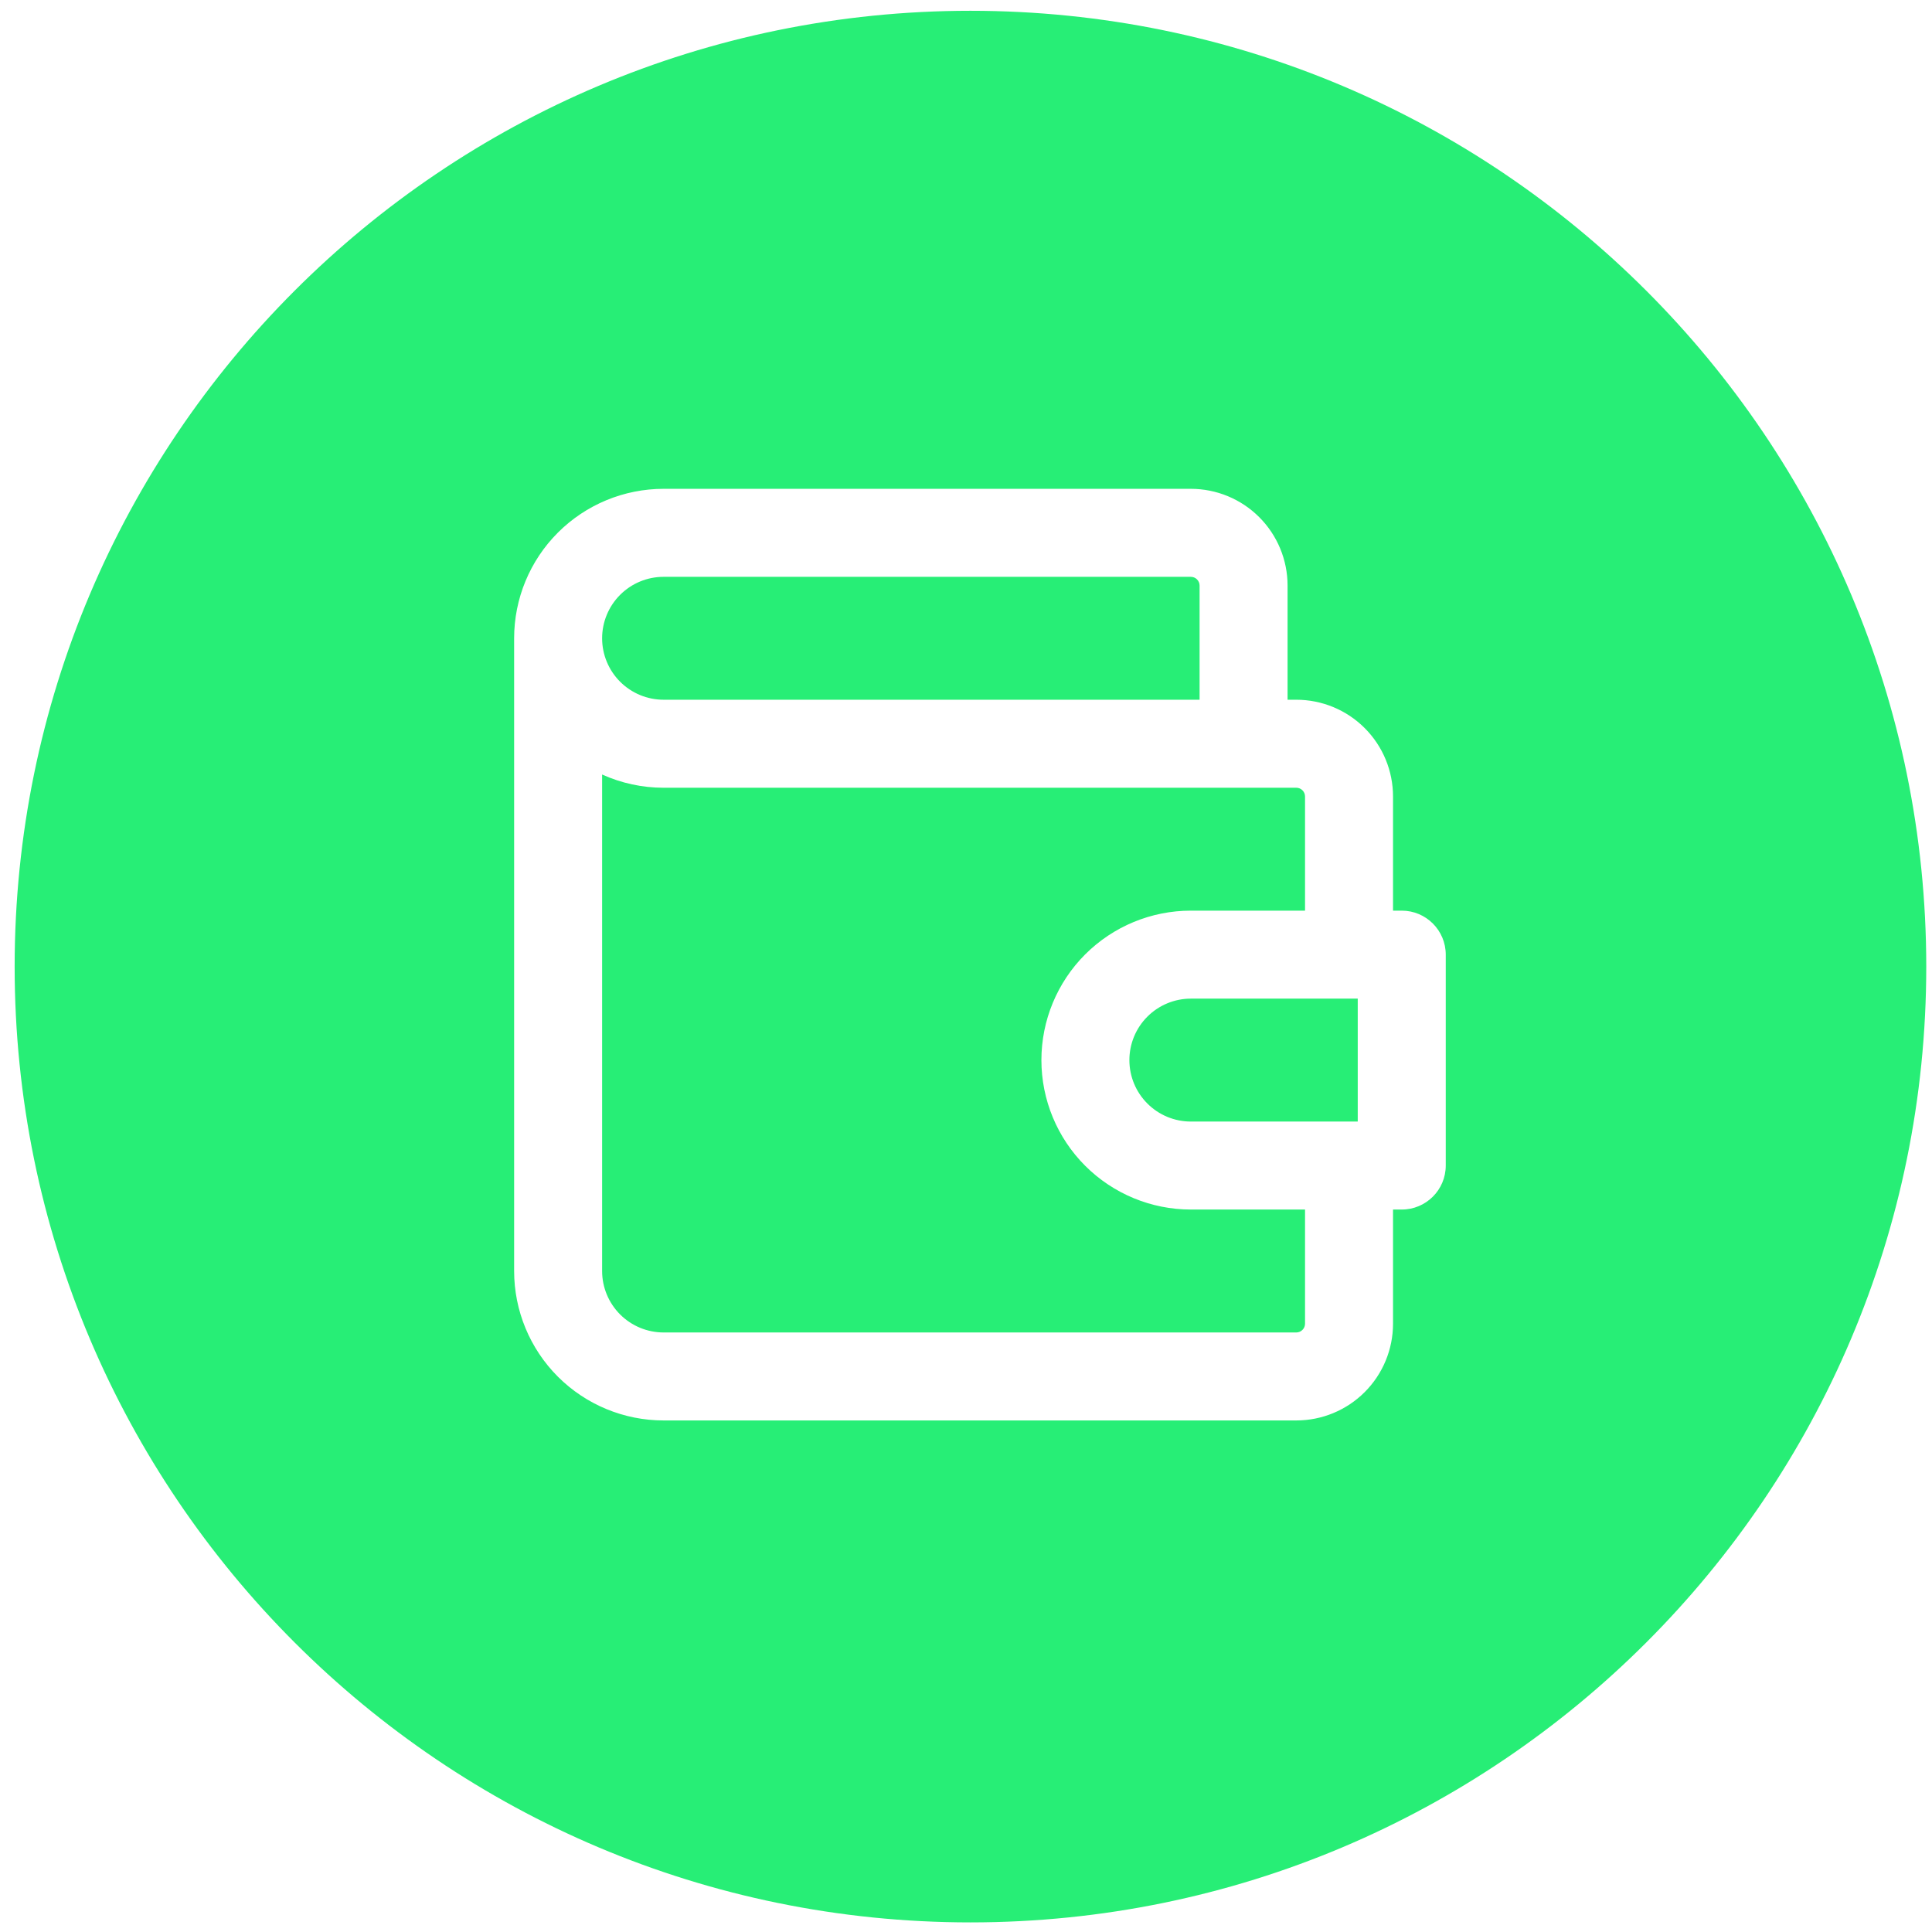
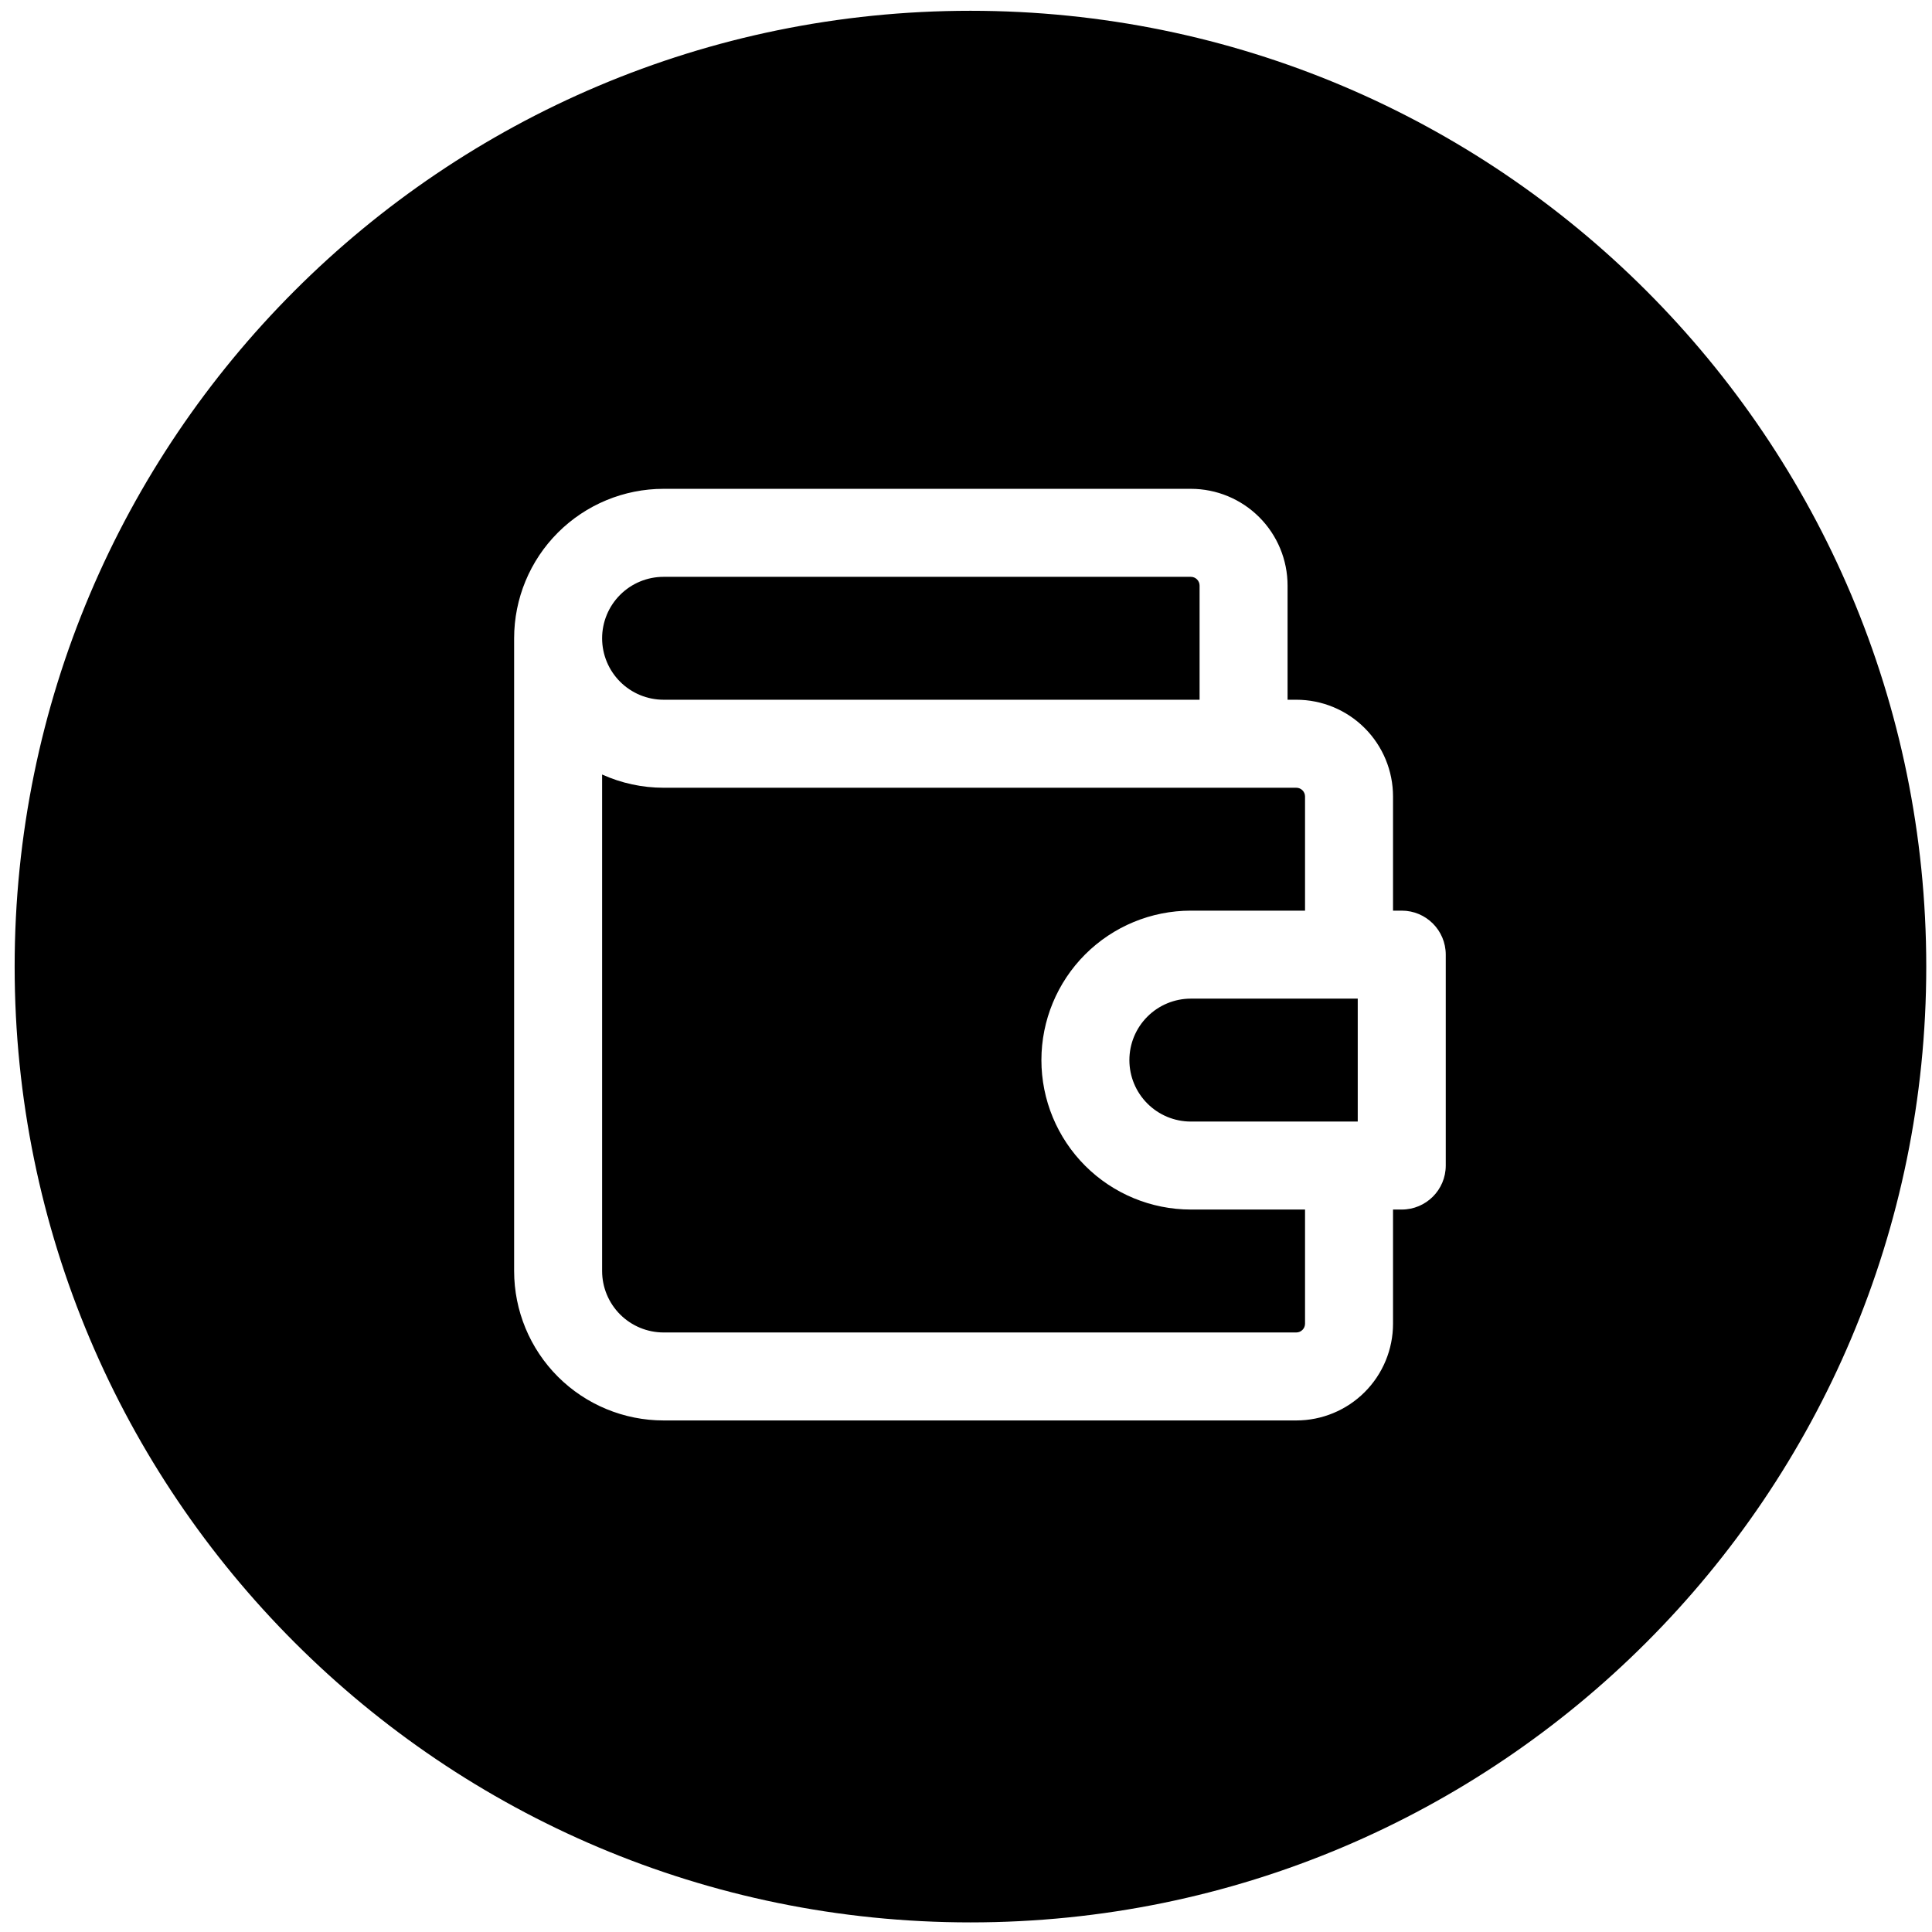
<svg xmlns="http://www.w3.org/2000/svg" width="72" height="72" viewBox="0 0 72 72" fill="none">
-   <path fill-rule="evenodd" clip-rule="evenodd" d="M36.166 71.642C55.839 71.642 71.786 55.695 71.786 36.022C71.786 16.35 55.839 0.402 36.166 0.402C16.494 0.402 0.546 16.35 0.546 36.022C0.546 55.695 16.494 71.642 36.166 71.642ZM20.791 19.849C21.836 18.804 23.253 18.217 24.73 18.217H44.379C45.335 18.217 46.252 18.597 46.928 19.273C47.604 19.949 47.984 20.866 47.984 21.822V26.077H48.309C49.265 26.077 50.182 26.457 50.858 27.133C51.534 27.809 51.914 28.726 51.914 29.682V33.937H52.239C53.145 33.937 53.879 34.671 53.879 35.577V43.437C53.879 44.342 53.145 45.076 52.239 45.076H51.914V49.331C51.914 50.287 51.534 51.204 50.858 51.88C50.182 52.556 49.265 52.936 48.309 52.936H24.73C23.253 52.936 21.836 52.349 20.791 51.305C19.747 50.26 19.16 48.844 19.16 47.367V23.787C19.16 22.31 19.747 20.893 20.791 19.849ZM50.274 37.216L50.26 37.216H44.379C43.772 37.216 43.189 37.458 42.76 37.887C42.33 38.317 42.089 38.899 42.089 39.507C42.089 40.114 42.33 40.697 42.76 41.126C43.189 41.556 43.772 41.797 44.379 41.797H50.599V37.216H50.289L50.274 37.216ZM48.635 29.682V33.937H44.379C42.902 33.937 41.486 34.524 40.441 35.568C39.397 36.613 38.81 38.029 38.81 39.507C38.81 40.984 39.397 42.4 40.441 43.445C41.486 44.489 42.902 45.076 44.379 45.076H48.635V49.331C48.635 49.418 48.6 49.5 48.539 49.561C48.478 49.623 48.396 49.657 48.309 49.657H24.73C24.122 49.657 23.54 49.415 23.11 48.986C22.681 48.556 22.439 47.974 22.439 47.367V28.864C23.153 29.186 23.932 29.357 24.73 29.357H48.309C48.396 29.357 48.478 29.391 48.539 29.452C48.6 29.513 48.635 29.596 48.635 29.682ZM22.439 23.787C22.439 24.394 22.681 24.977 23.11 25.406C23.54 25.836 24.122 26.077 24.73 26.077H44.705V21.822C44.705 21.736 44.67 21.653 44.609 21.592C44.548 21.531 44.466 21.497 44.379 21.497H24.73C24.122 21.497 23.54 21.738 23.11 22.168C22.681 22.597 22.439 23.18 22.439 23.787Z" fill="#27EE76" />
+   <path fill-rule="evenodd" clip-rule="evenodd" d="M36.166 71.642C55.839 71.642 71.786 55.695 71.786 36.022C71.786 16.35 55.839 0.402 36.166 0.402C16.494 0.402 0.546 16.35 0.546 36.022C0.546 55.695 16.494 71.642 36.166 71.642ZM20.791 19.849C21.836 18.804 23.253 18.217 24.73 18.217H44.379C45.335 18.217 46.252 18.597 46.928 19.273C47.604 19.949 47.984 20.866 47.984 21.822V26.077H48.309C49.265 26.077 50.182 26.457 50.858 27.133C51.534 27.809 51.914 28.726 51.914 29.682V33.937H52.239C53.145 33.937 53.879 34.671 53.879 35.577V43.437C53.879 44.342 53.145 45.076 52.239 45.076H51.914V49.331C51.914 50.287 51.534 51.204 50.858 51.88C50.182 52.556 49.265 52.936 48.309 52.936H24.73C23.253 52.936 21.836 52.349 20.791 51.305C19.747 50.26 19.16 48.844 19.16 47.367V23.787C19.16 22.31 19.747 20.893 20.791 19.849ZM50.274 37.216L50.26 37.216H44.379C43.772 37.216 43.189 37.458 42.76 37.887C42.33 38.317 42.089 38.899 42.089 39.507C42.089 40.114 42.33 40.697 42.76 41.126C43.189 41.556 43.772 41.797 44.379 41.797H50.599V37.216H50.289L50.274 37.216ZM48.635 29.682V33.937H44.379C42.902 33.937 41.486 34.524 40.441 35.568C39.397 36.613 38.81 38.029 38.81 39.507C38.81 40.984 39.397 42.4 40.441 43.445C41.486 44.489 42.902 45.076 44.379 45.076H48.635V49.331C48.635 49.418 48.6 49.5 48.539 49.561C48.478 49.623 48.396 49.657 48.309 49.657H24.73C24.122 49.657 23.54 49.415 23.11 48.986C22.681 48.556 22.439 47.974 22.439 47.367V28.864C23.153 29.186 23.932 29.357 24.73 29.357H48.309C48.396 29.357 48.478 29.391 48.539 29.452C48.6 29.513 48.635 29.596 48.635 29.682ZM22.439 23.787C22.439 24.394 22.681 24.977 23.11 25.406C23.54 25.836 24.122 26.077 24.73 26.077H44.705V21.822C44.705 21.736 44.67 21.653 44.609 21.592C44.548 21.531 44.466 21.497 44.379 21.497H24.73C24.122 21.497 23.54 21.738 23.11 22.168C22.681 22.597 22.439 23.18 22.439 23.787Z" fill="currentColor" />
</svg>
